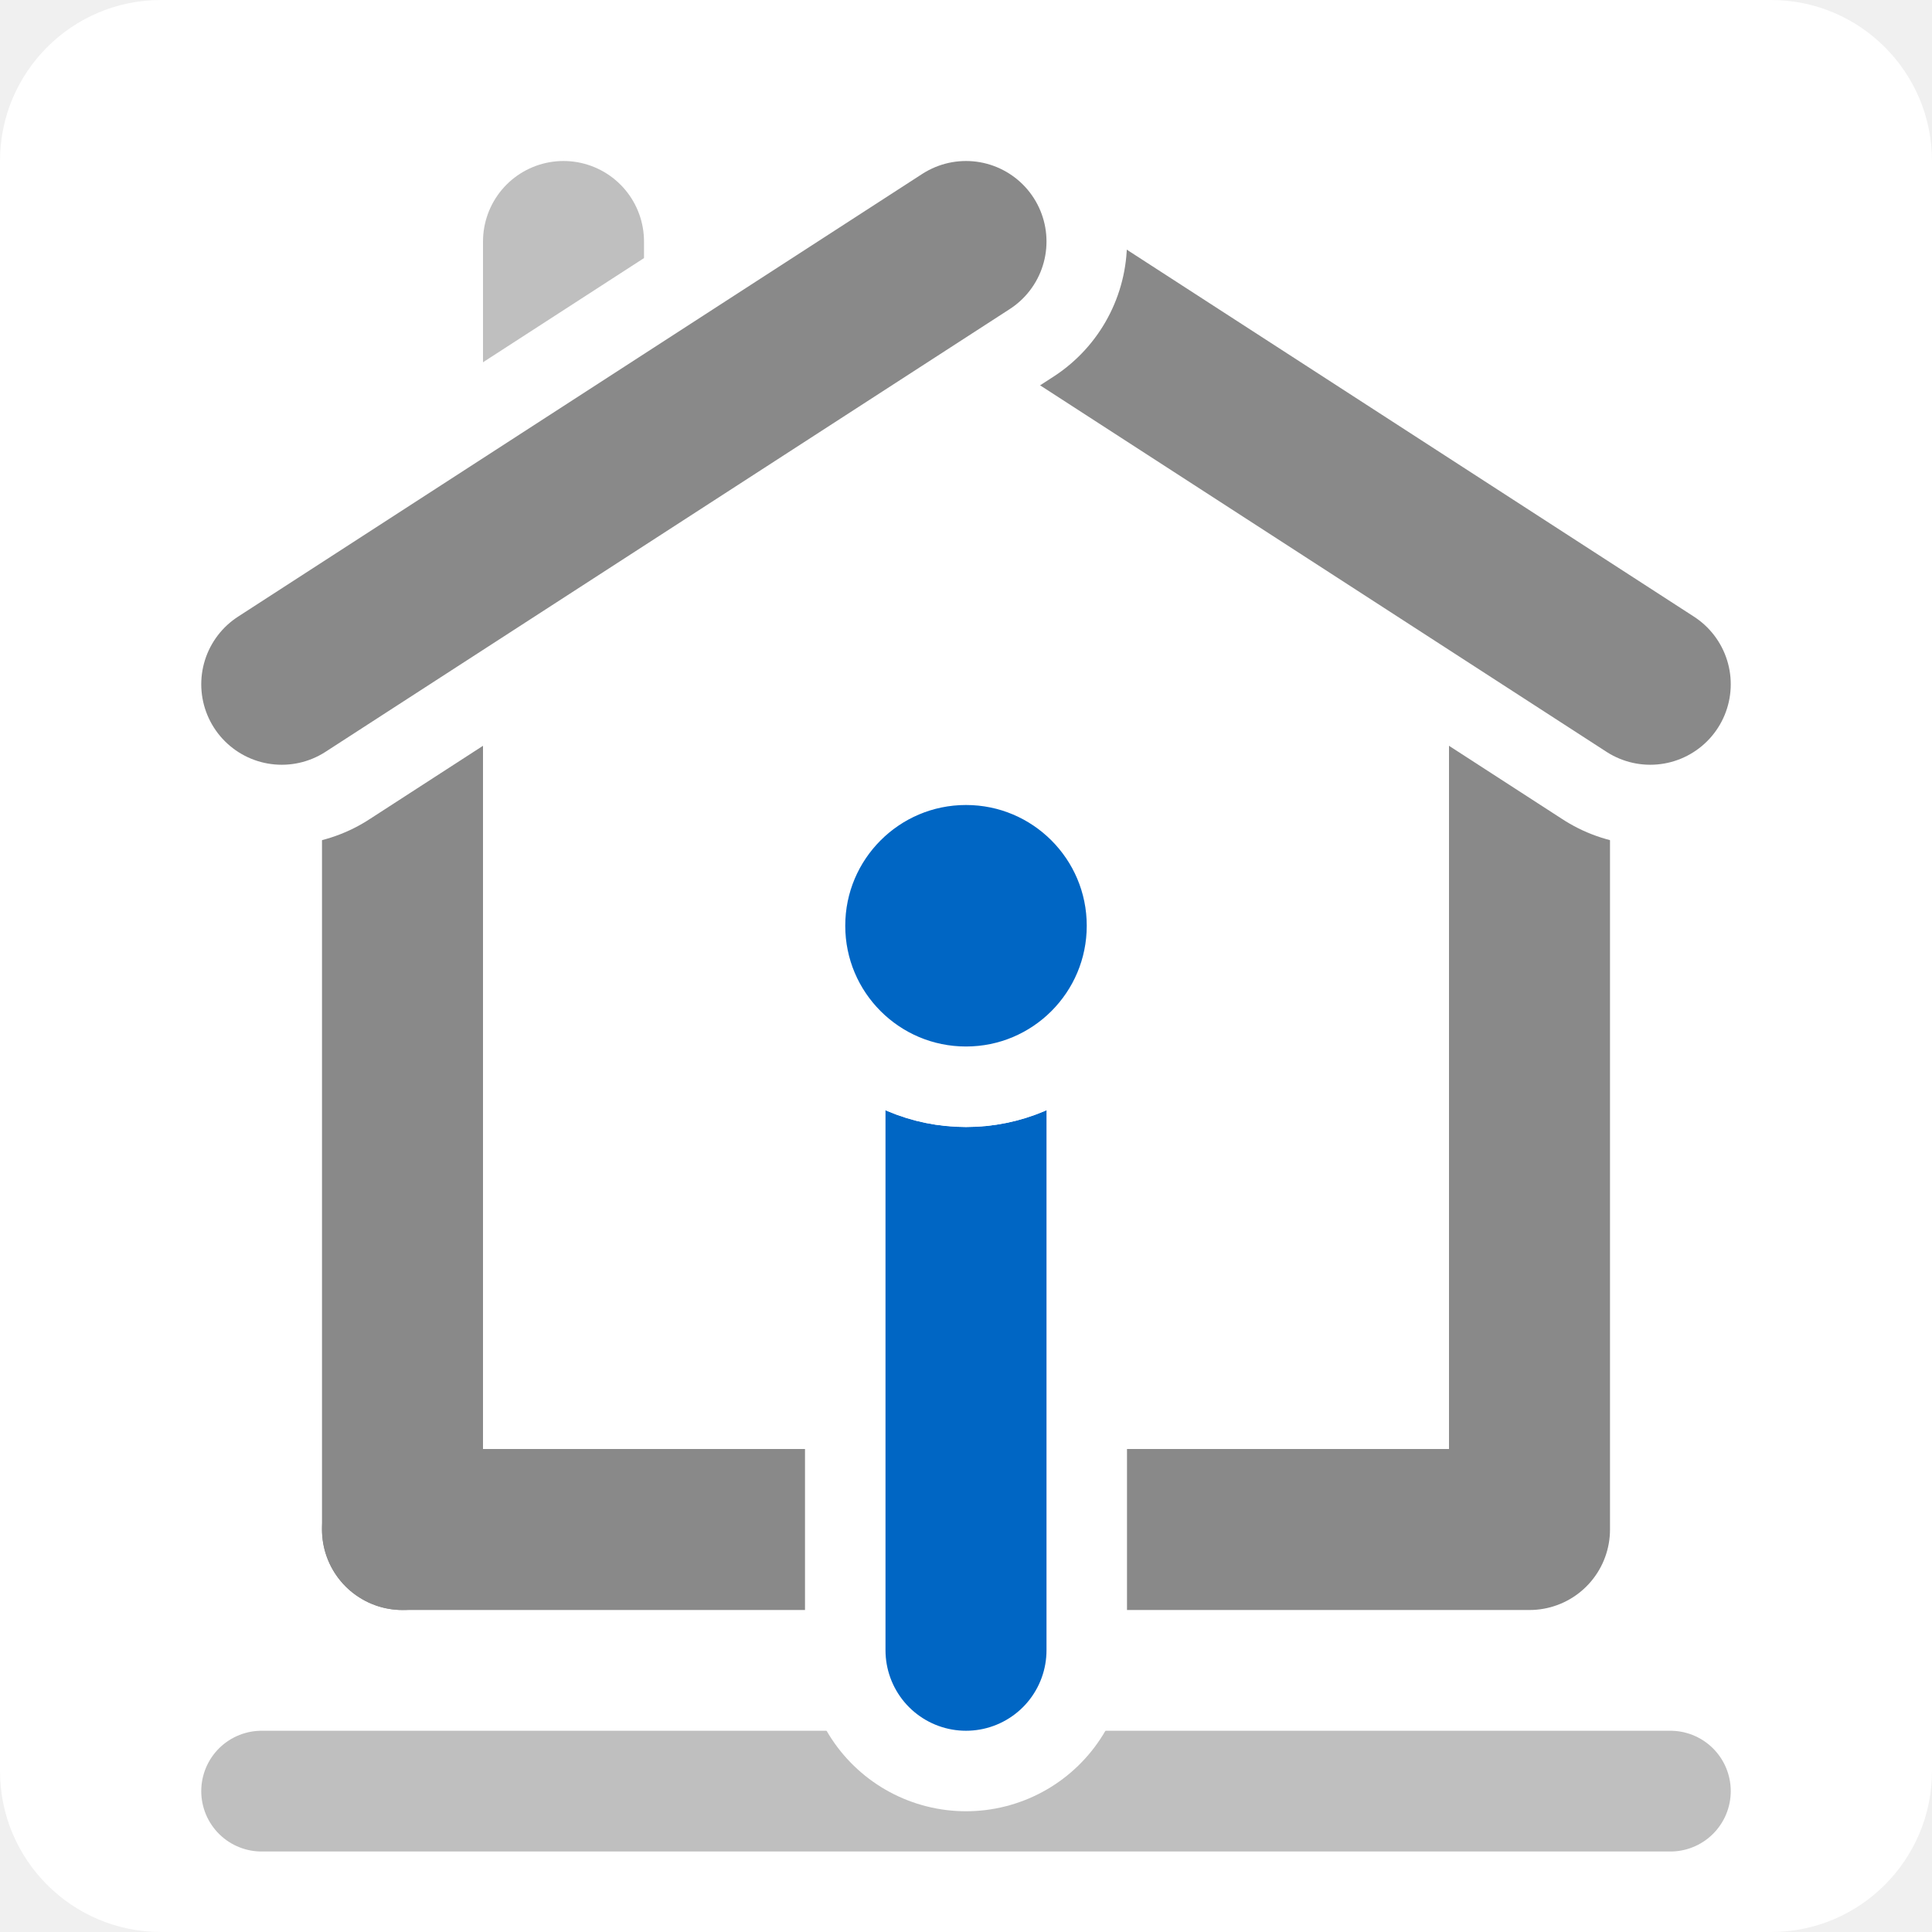
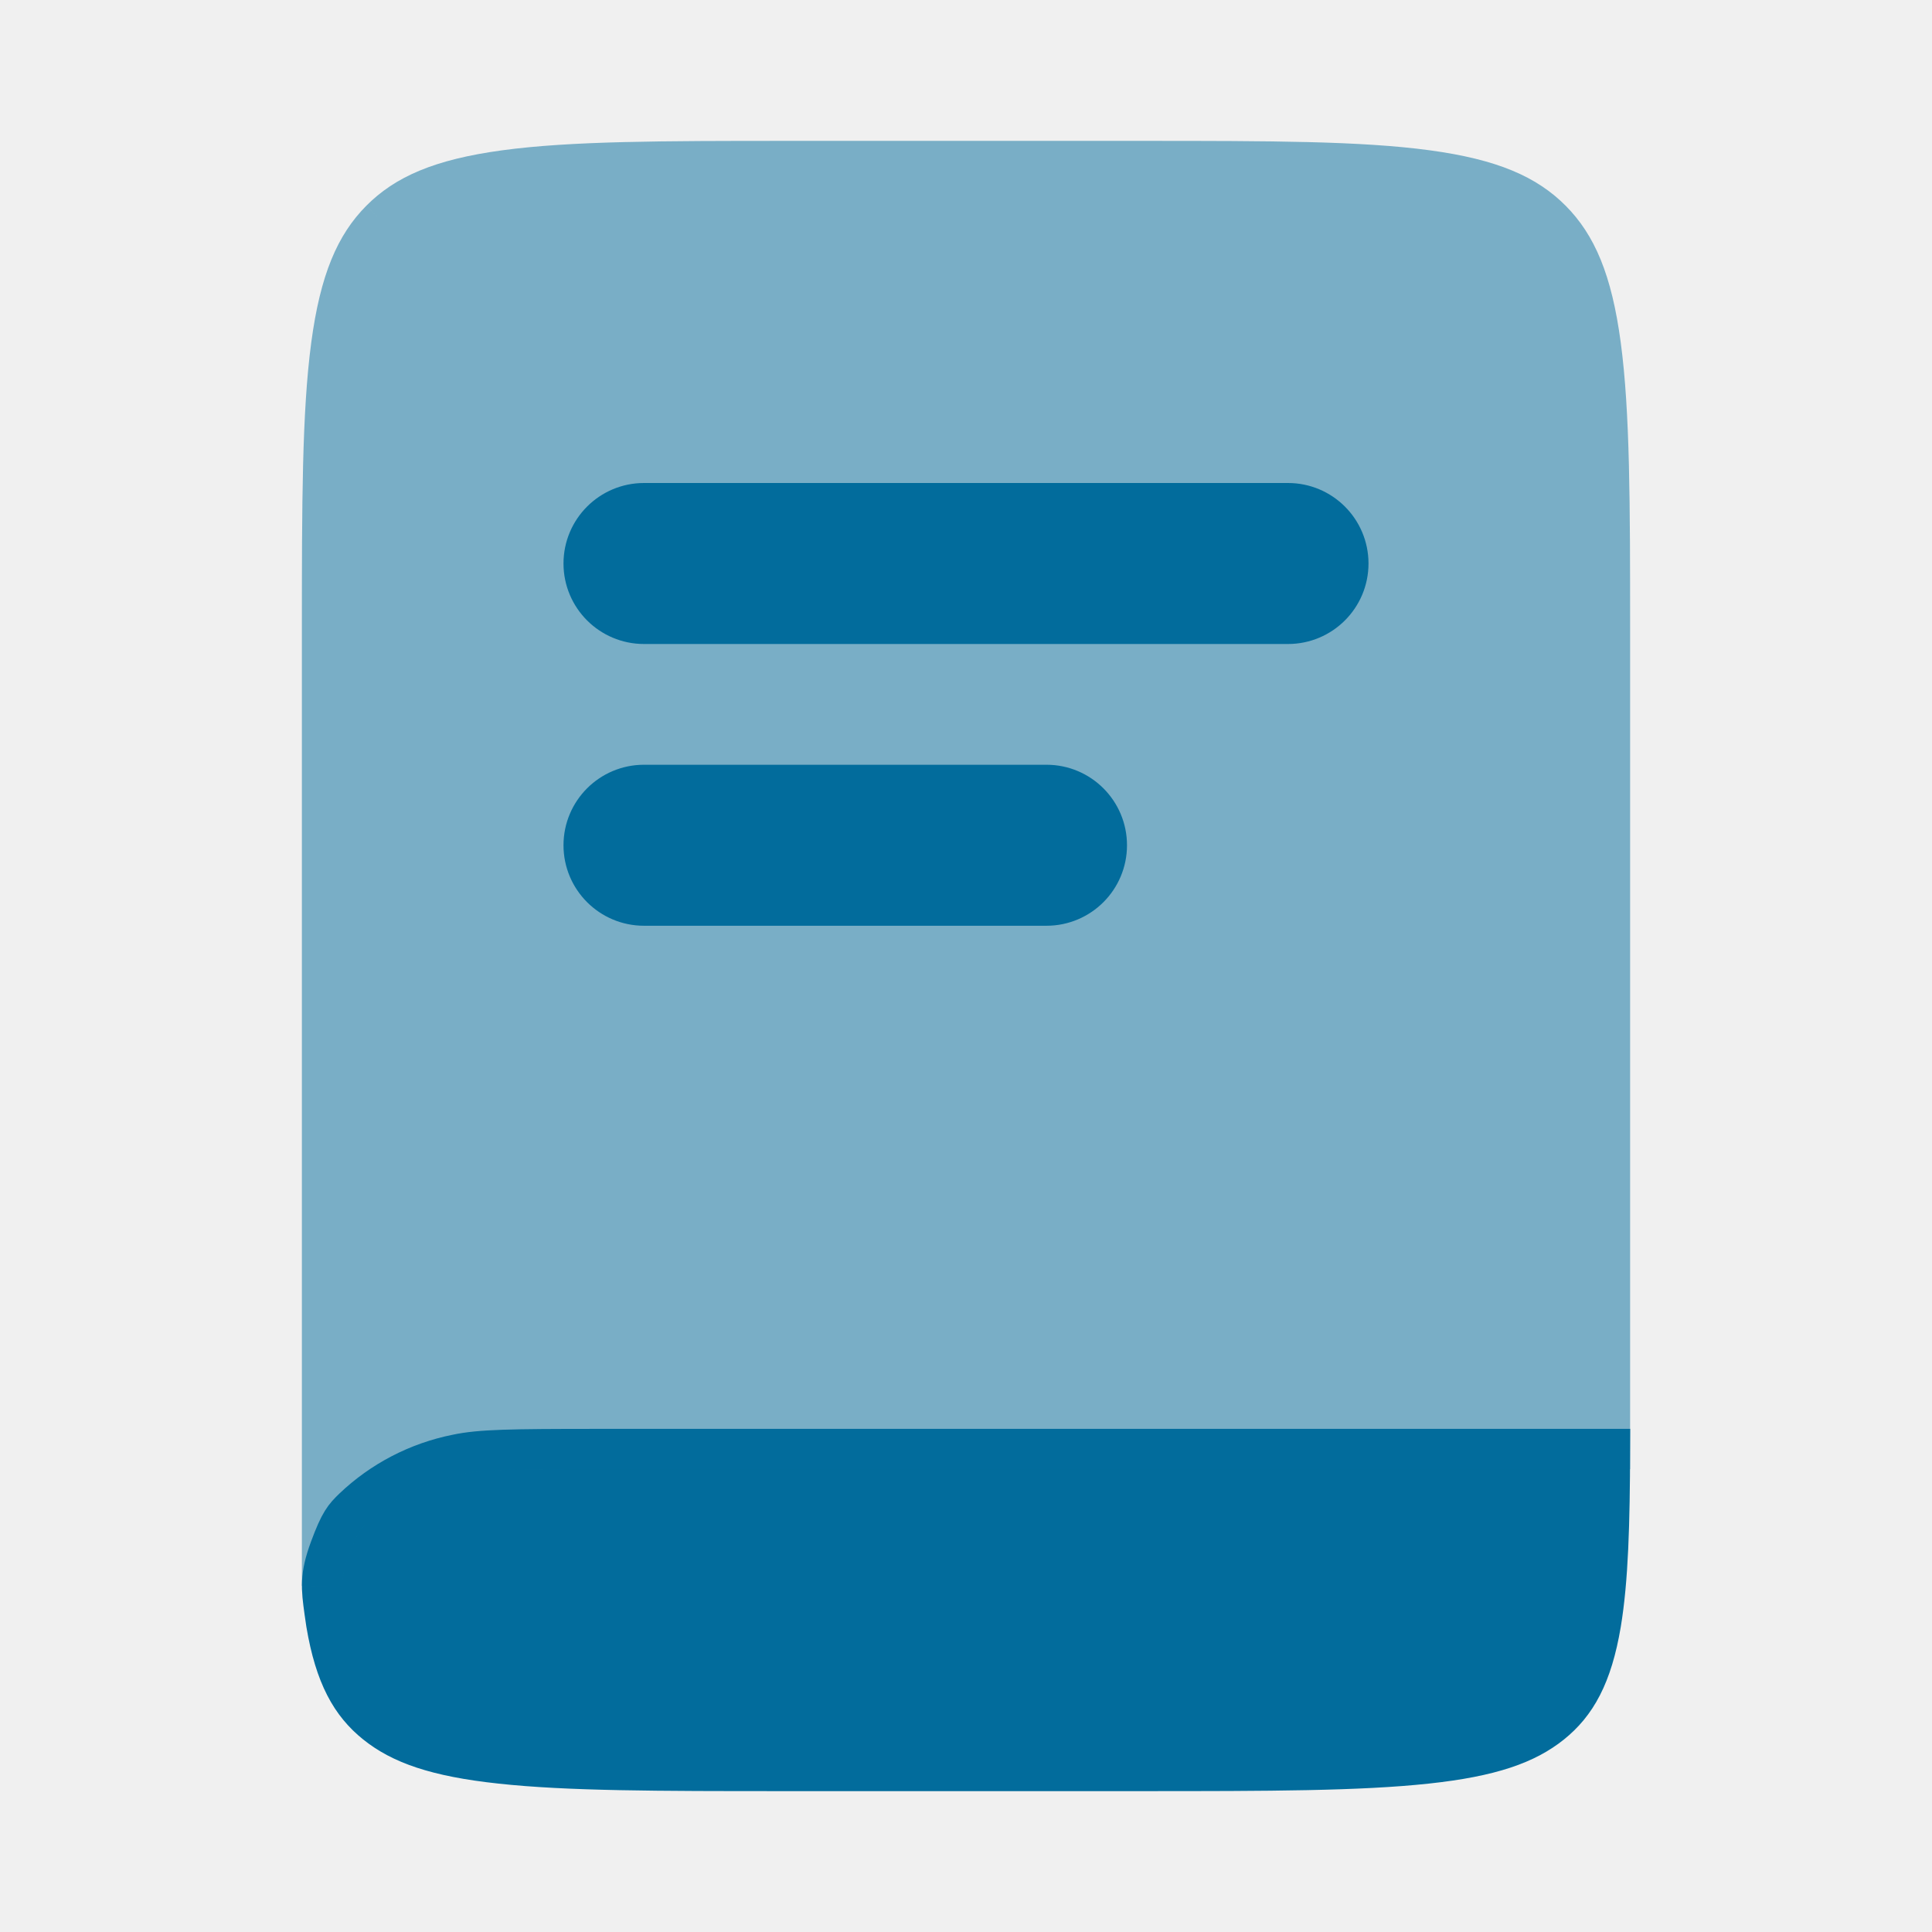
- <svg xmlns="http://www.w3.org/2000/svg" width="48" height="48" fill="none">
-   <rect width="48" height="48" fill="#fff" rx="4" />
-   <path stroke="#BFBFBF" stroke-linecap="round" stroke-width="4" d="M14 6v6" />
-   <path stroke="#fff" stroke-linecap="round" stroke-width="8" d="M10 22v16" />
-   <path stroke="#898989" stroke-linecap="round" stroke-width="4" d="M10 16v22" />
-   <path stroke="#fff" stroke-linecap="round" stroke-width="8" d="M38 22v16" />
-   <path stroke="#898989" stroke-linecap="round" stroke-width="4" d="M38 16v22M38 38H10" />
-   <path stroke="#fff" stroke-linecap="round" stroke-linejoin="round" stroke-width="8" d="m24 6 17 11" />
-   <path stroke="#898989" stroke-linecap="round" stroke-linejoin="round" stroke-width="4" d="m24 6 17 11" />
-   <path stroke="#fff" stroke-linecap="round" stroke-linejoin="round" stroke-width="8" d="M24 6 7 17" />
-   <path stroke="#898989" stroke-linecap="round" stroke-linejoin="round" stroke-width="4" d="M24 6 7 17" />
-   <path stroke="#BFBFBF" stroke-linecap="round" stroke-width="3" d="M41.5 44.5h-35" />
-   <path stroke="#fff" stroke-linecap="round" stroke-width="8" d="M24 31v10" />
-   <path stroke="#0066C4" stroke-linecap="round" stroke-width="4" d="M24 25v16" />
-   <circle cx="24" cy="23" r="4" fill="#0066C4" stroke="#fff" stroke-width="2" />
-   <circle cx="24" cy="23" r="4" fill="#0066C4" stroke="#fff" stroke-width="2" />
+ <svg xmlns="http://www.w3.org/2000/svg" width="24" height="24" viewBox="0 0 24 24">
+   <rect width="24" height="24" fill="none" />
+   <path fill="#026c9c" d="M7.426 18H20c-.003.93-.022 1.623-.113 2.17c-.11.653-.31.998-.616 1.244c-.307.246-.737.407-1.55.494c-.837.09-1.946.092-3.536.092h-4.43c-1.59 0-2.7-.001-3.536-.092c-.813-.087-1.243-.248-1.55-.494s-.506-.591-.616-1.243l-.022-.151c-.04-.291-.06-.437.066-.78c.127-.344.181-.397.291-.505a2.6 2.6 0 0 1 1.285-.667c.29-.062.67-.068 1.753-.068" stroke-width="0.5" stroke="#026c9c" />
+   <path fill="#026c9c" d="M4.727 2.733c.306-.308.734-.508 1.544-.618C7.105 2.002 8.209 2 9.793 2h4.414c1.584 0 2.688.002 3.522.115c.81.11 1.238.31 1.544.618c.305.308.504.74.613 1.557c.112.84.114 1.955.114 3.552V18H7.426c-1.084 0-1.462.006-1.753.068c-.513.11-.96.347-1.285.667c-.11.108-.164.161-.291.505A1.3 1.3 0 0 0 4 19.7V7.842c0-1.597.002-2.711.114-3.552c.109-.816.308-1.249.613-1.557" opacity="0.5" stroke-width="0.5" stroke="#026c9c" />
+   <path fill="#026c9c" d="M7.25 7A.75.75 0 0 1 8 6.25h8a.75.75 0 0 1 0 1.5H8A.75.75 0 0 1 7.25 7M8 9.75a.75.75 0 0 0 0 1.5h5a.75.75 0 0 0 0-1.5z" stroke-width="0.5" stroke="#026c9c" />
</svg>
